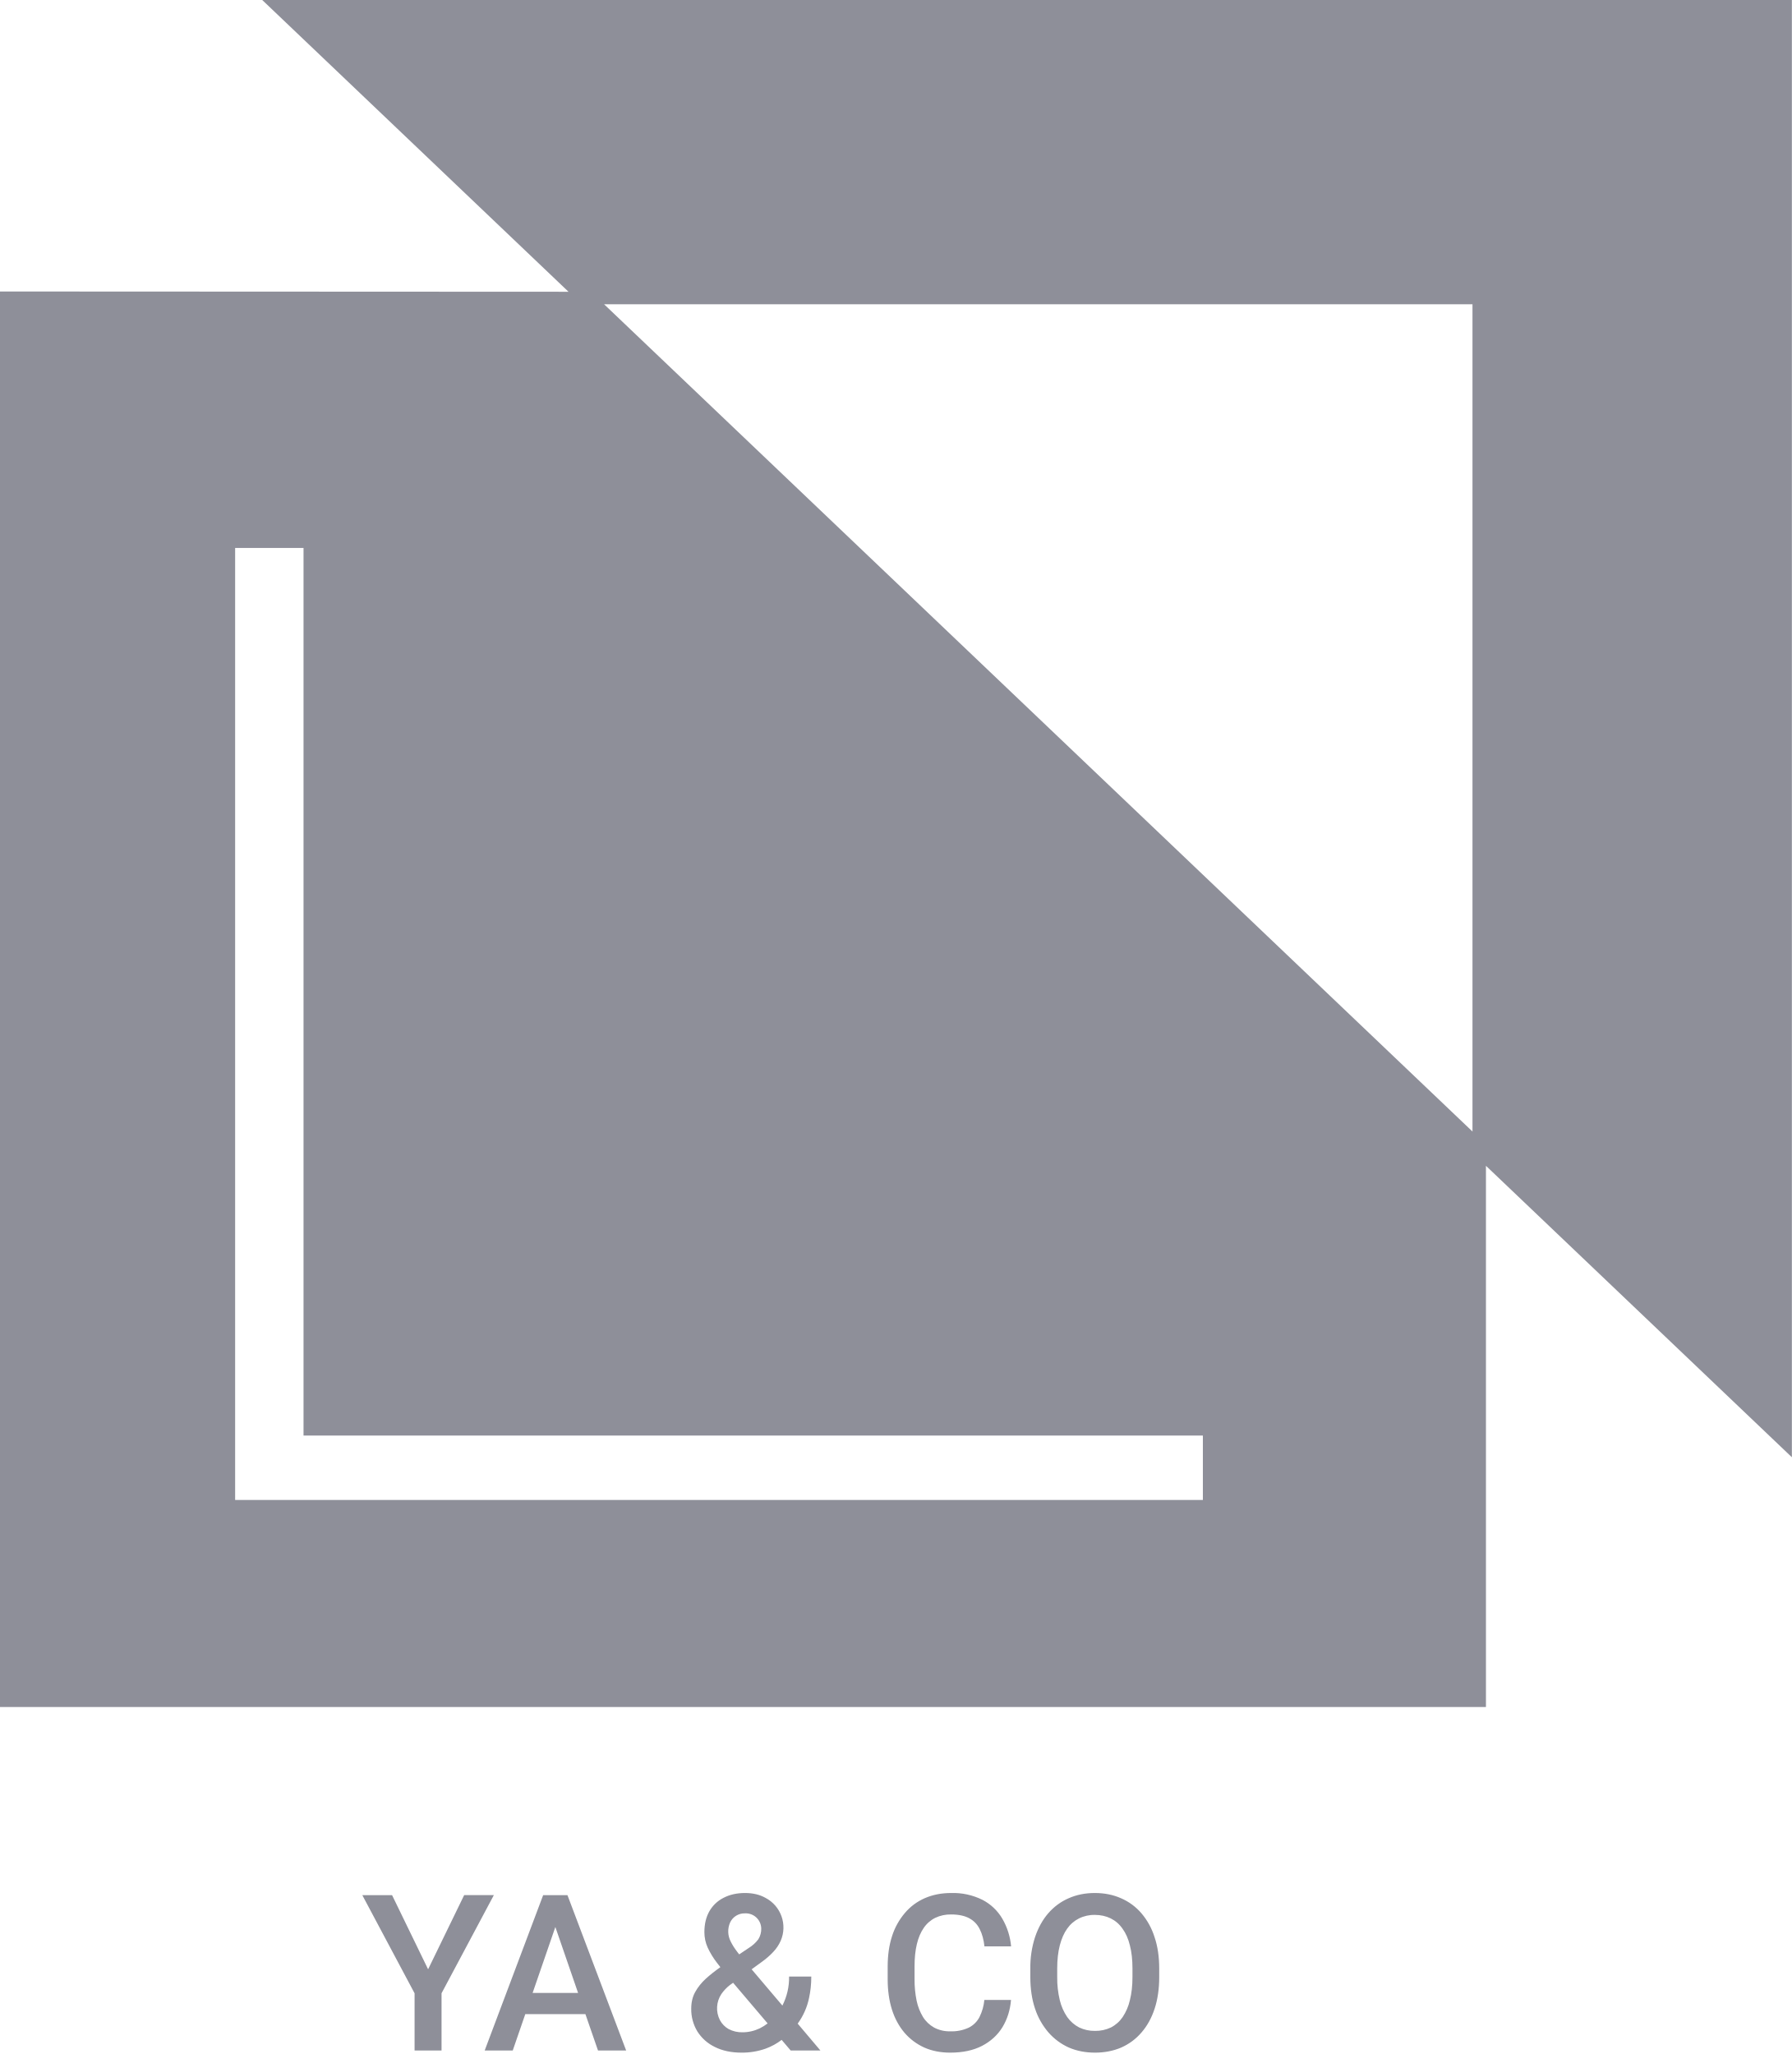
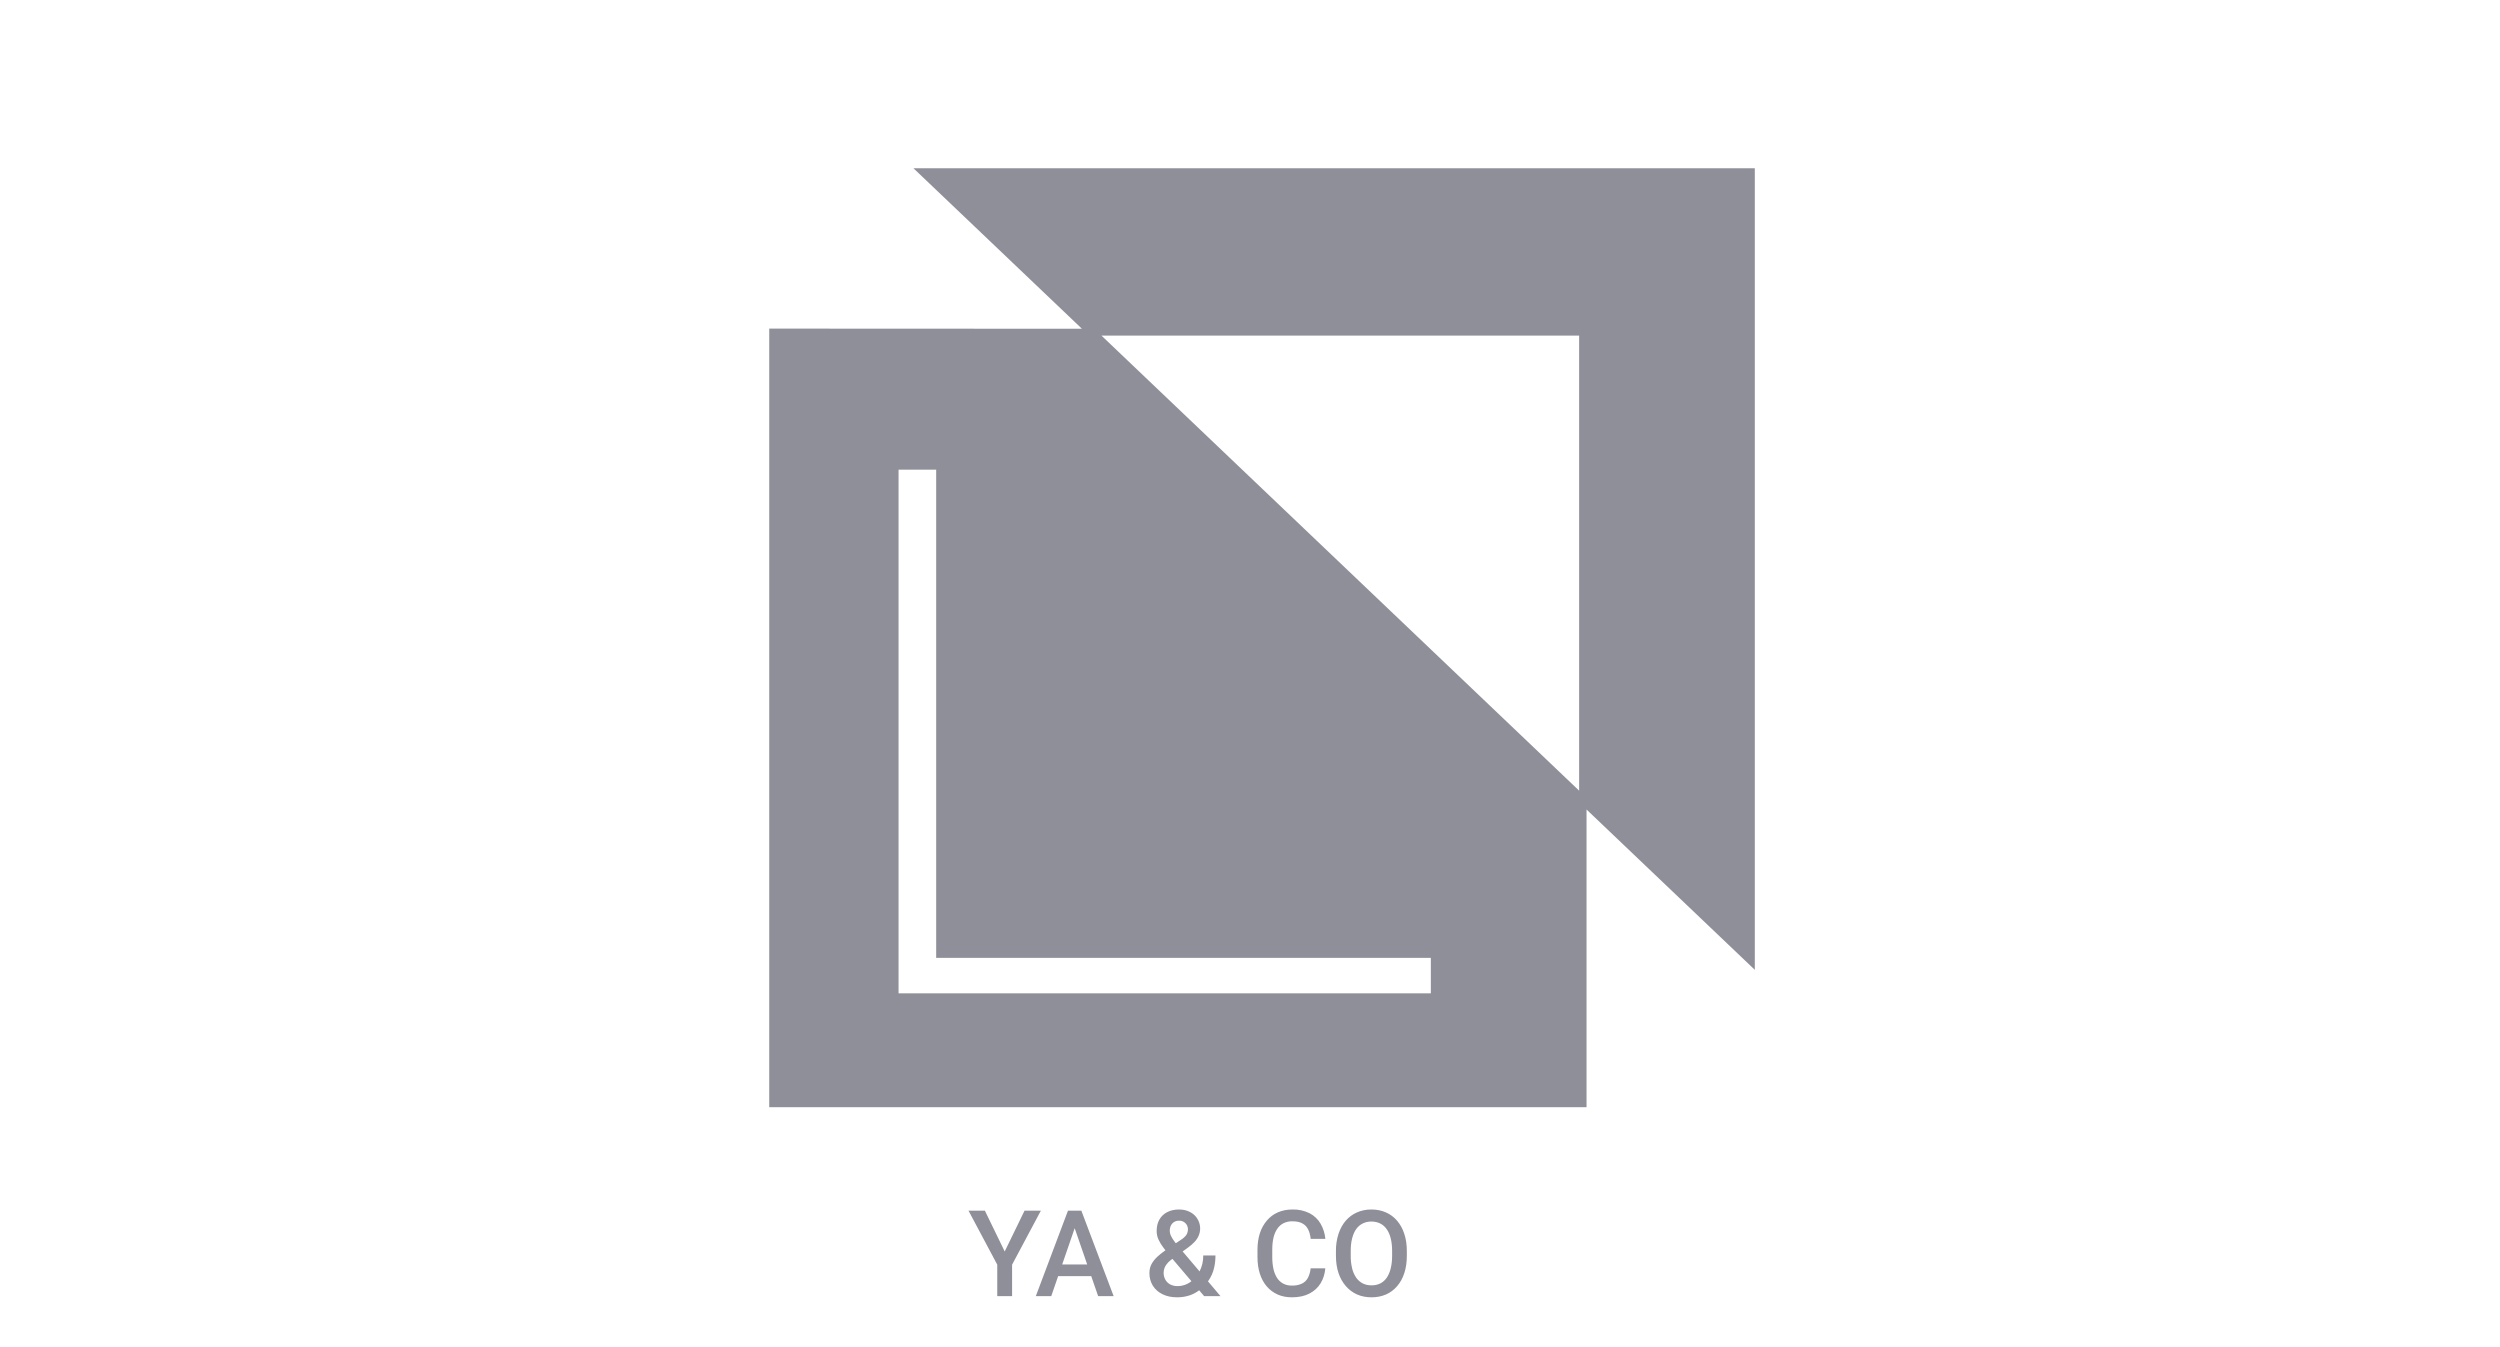
- <svg xmlns="http://www.w3.org/2000/svg" width="41" height="47" fill="none">
-   <path fill="#8E8F99" fill-rule="evenodd" d="m6 0 7.008 6.676L0 6.67V39.06h34V26.676l7 6.669V0H6Zm27.692 25.892-19.87-18.93h19.87v18.93Zm-6.169 8.43H5.38V12.538h1.565v20.31h20.578v1.476ZM9.796 45.063l-.825-1.698H8.29l1.196 2.246v1.309h.617V45.61l1.197-2.246h-.679l-.825 1.697Zm3.042-1.698h.146l1.343 3.555h-.644l-.288-.832h-1.376l-.287.832h-.642l1.338-3.555H12.838Zm-.652 2.237h1.041l-.52-1.508-.52 1.508Zm4.296-.59a9.549 9.549 0 0 1-.077-.099 1.82 1.82 0 0 1-.213-.349.86.86 0 0 1-.075-.352c0-.185.038-.344.114-.478a.77.77 0 0 1 .325-.308c.14-.073.304-.11.49-.11.181 0 .337.037.467.11a.766.766 0 0 1 .35.984.896.896 0 0 1-.17.254 1.729 1.729 0 0 1-.248.218l-.247.18.704.83a1.407 1.407 0 0 0 .153-.664h.508c0 .173-.017.336-.051.49a1.523 1.523 0 0 1-.26.587l.52.615h-.68l-.207-.243a1.384 1.384 0 0 1-.365.2 1.624 1.624 0 0 1-.551.092c-.236 0-.44-.043-.613-.13a.97.97 0 0 1-.4-.356.975.975 0 0 1-.14-.52c0-.145.03-.272.09-.38.061-.111.143-.214.247-.309.097-.087.206-.174.33-.261Zm.292.358-.074.053a.914.914 0 0 0-.193.203.59.59 0 0 0-.034.6.515.515 0 0 0 .198.203.65.65 0 0 0 .32.074c.135 0 .266-.03.393-.09a1.06 1.06 0 0 0 .18-.113l-.79-.93Zm.14-.65.218-.146a.791.791 0 0 0 .22-.2.444.444 0 0 0 .066-.25.354.354 0 0 0-.374-.342.362.362 0 0 0-.339.21.502.502 0 0 0 .015.435c.037.077.088.157.154.242l.04.052Zm6.22 1.043h-.611a1.108 1.108 0 0 1-.112.393.554.554 0 0 1-.247.242.925.925 0 0 1-.422.083.748.748 0 0 1-.369-.086.707.707 0 0 1-.254-.242 1.192 1.192 0 0 1-.146-.373 2.365 2.365 0 0 1-.047-.488v-.3c0-.19.017-.357.052-.504.035-.148.088-.272.158-.373a.69.69 0 0 1 .262-.23.809.809 0 0 1 .366-.078c.17 0 .309.03.415.088.106.057.185.14.239.25.055.108.091.24.107.392h.61a1.53 1.53 0 0 0-.2-.632 1.128 1.128 0 0 0-.454-.432 1.509 1.509 0 0 0-.717-.157c-.223 0-.424.04-.603.118-.178.078-.33.19-.457.34a1.532 1.532 0 0 0-.293.529c-.067.206-.1.438-.1.693v.296c0 .255.033.486.098.693.066.207.163.383.288.53.125.145.276.257.451.337.176.078.374.117.594.117.286 0 .53-.052.73-.156.2-.105.355-.247.466-.428.11-.182.176-.39.195-.622Zm3.39-.523v-.195c0-.268-.035-.509-.107-.72a1.56 1.56 0 0 0-.3-.545 1.277 1.277 0 0 0-.467-.344c-.18-.08-.38-.12-.6-.12-.218 0-.418.04-.598.12-.18.078-.335.193-.467.344-.13.15-.23.332-.302.545a2.241 2.241 0 0 0-.108.72v.195c0 .269.036.51.108.723a1.6 1.6 0 0 0 .307.544c.132.15.288.265.466.345.181.078.38.117.599.117.22 0 .42-.04.6-.117.18-.08.336-.195.464-.345.13-.15.23-.33.3-.544.07-.213.105-.454.105-.723Zm-.612-.2v.2c0 .199-.02.375-.059.528a1.159 1.159 0 0 1-.166.388.73.73 0 0 1-.268.237.813.813 0 0 1-.364.078.807.807 0 0 1-.362-.078.772.772 0 0 1-.273-.237 1.167 1.167 0 0 1-.171-.388 2.144 2.144 0 0 1-.059-.528v-.2c0-.198.02-.373.059-.525.04-.153.095-.28.169-.383a.728.728 0 0 1 .27-.234.787.787 0 0 1 .362-.081c.135 0 .256.027.364.08.107.053.197.13.27.235.075.102.132.23.169.383.04.152.059.327.059.525Z" clip-rule="evenodd" />
+ <svg xmlns="http://www.w3.org/2000/svg" width="104" height="56" fill="none">
+   <path fill="#8E8F99" fill-rule="evenodd" d="m38 7 7.008 6.676L32 13.67V46.06h34V33.676l7 6.669V7H38Zm27.692 25.892-19.87-18.93h19.87v18.93Zm-6.169 8.43H37.38V19.538h1.565v20.31h20.578v1.476Zm-17.727 10.74-.825-1.698h-.681l1.196 2.246v1.309h.617V52.61l1.197-2.246h-.679l-.825 1.697Zm3.042-1.698h.146l1.343 3.555h-.644l-.288-.832h-1.376l-.287.832h-.642l1.338-3.555H44.838Zm-.652 2.237h1.041l-.52-1.508-.52 1.508Zm4.296-.59a9.549 9.549 0 0 1-.077-.099 1.82 1.82 0 0 1-.213-.349.86.86 0 0 1-.075-.352c0-.185.038-.344.114-.478a.77.77 0 0 1 .325-.308c.14-.073.304-.11.49-.11.181 0 .337.037.467.11a.766.766 0 0 1 .35.984.896.896 0 0 1-.17.254 1.729 1.729 0 0 1-.248.218l-.247.18.704.83a1.407 1.407 0 0 0 .153-.664h.508c0 .173-.017.336-.051.49a1.523 1.523 0 0 1-.26.587l.52.615h-.68l-.207-.243a1.384 1.384 0 0 1-.364.2 1.624 1.624 0 0 1-.552.092c-.236 0-.44-.043-.613-.13a.97.97 0 0 1-.4-.356.975.975 0 0 1-.14-.52c0-.145.03-.272.09-.38.061-.111.143-.214.247-.309.096-.087.206-.174.33-.261Zm.292.358-.074.053a.914.914 0 0 0-.193.203.59.59 0 0 0-.034.6.515.515 0 0 0 .198.203.65.65 0 0 0 .32.074c.135 0 .266-.03.393-.09a1.06 1.06 0 0 0 .18-.113l-.79-.93Zm.14-.65.218-.146a.791.791 0 0 0 .22-.2.444.444 0 0 0 .066-.25.354.354 0 0 0-.374-.342.362.362 0 0 0-.339.21.502.502 0 0 0 .015.435c.037.077.088.157.154.242l.04.052Zm6.22 1.043h-.611a1.108 1.108 0 0 1-.112.393.554.554 0 0 1-.247.242.925.925 0 0 1-.422.083.748.748 0 0 1-.369-.086.707.707 0 0 1-.254-.242 1.192 1.192 0 0 1-.146-.373 2.365 2.365 0 0 1-.047-.488v-.3c0-.19.017-.357.051-.504.036-.148.09-.272.16-.373a.69.69 0 0 1 .26-.23.809.809 0 0 1 .367-.078c.17 0 .309.03.415.088.105.057.185.14.239.25.055.108.091.24.107.392h.61a1.53 1.53 0 0 0-.2-.632 1.128 1.128 0 0 0-.454-.432 1.509 1.509 0 0 0-.717-.157c-.223 0-.424.04-.603.118-.178.078-.33.19-.457.34a1.532 1.532 0 0 0-.293.529c-.067.206-.1.438-.1.693v.296c0 .255.033.486.098.693.066.207.163.383.288.53.125.145.276.257.451.337.176.078.374.117.594.117.286 0 .53-.052.73-.156.2-.105.355-.247.466-.428.11-.182.176-.39.195-.622Zm3.39-.523v-.195c0-.268-.035-.509-.107-.72a1.56 1.56 0 0 0-.3-.545 1.277 1.277 0 0 0-.467-.344c-.18-.08-.38-.12-.6-.12-.218 0-.418.04-.598.12-.18.078-.335.193-.467.344-.13.15-.23.332-.302.545a2.241 2.241 0 0 0-.108.72v.195c0 .269.036.51.108.723a1.6 1.6 0 0 0 .307.544c.132.15.288.265.466.345.181.078.38.117.599.117.22 0 .42-.04.6-.117.18-.08.336-.195.464-.345.13-.15.23-.33.3-.544.07-.213.105-.454.105-.723Zm-.612-.2v.2c0 .199-.02.375-.059.528a1.159 1.159 0 0 1-.166.388.73.73 0 0 1-.268.237.813.813 0 0 1-.364.078.807.807 0 0 1-.362-.078.772.772 0 0 1-.273-.237 1.167 1.167 0 0 1-.171-.388 2.144 2.144 0 0 1-.059-.528v-.2c0-.198.02-.373.059-.525.04-.153.095-.28.168-.383a.728.728 0 0 1 .271-.234.787.787 0 0 1 .362-.081c.135 0 .256.027.364.08.107.053.197.13.27.235.075.102.132.23.169.383.04.152.059.327.059.525Z" clip-rule="evenodd" />
</svg>
